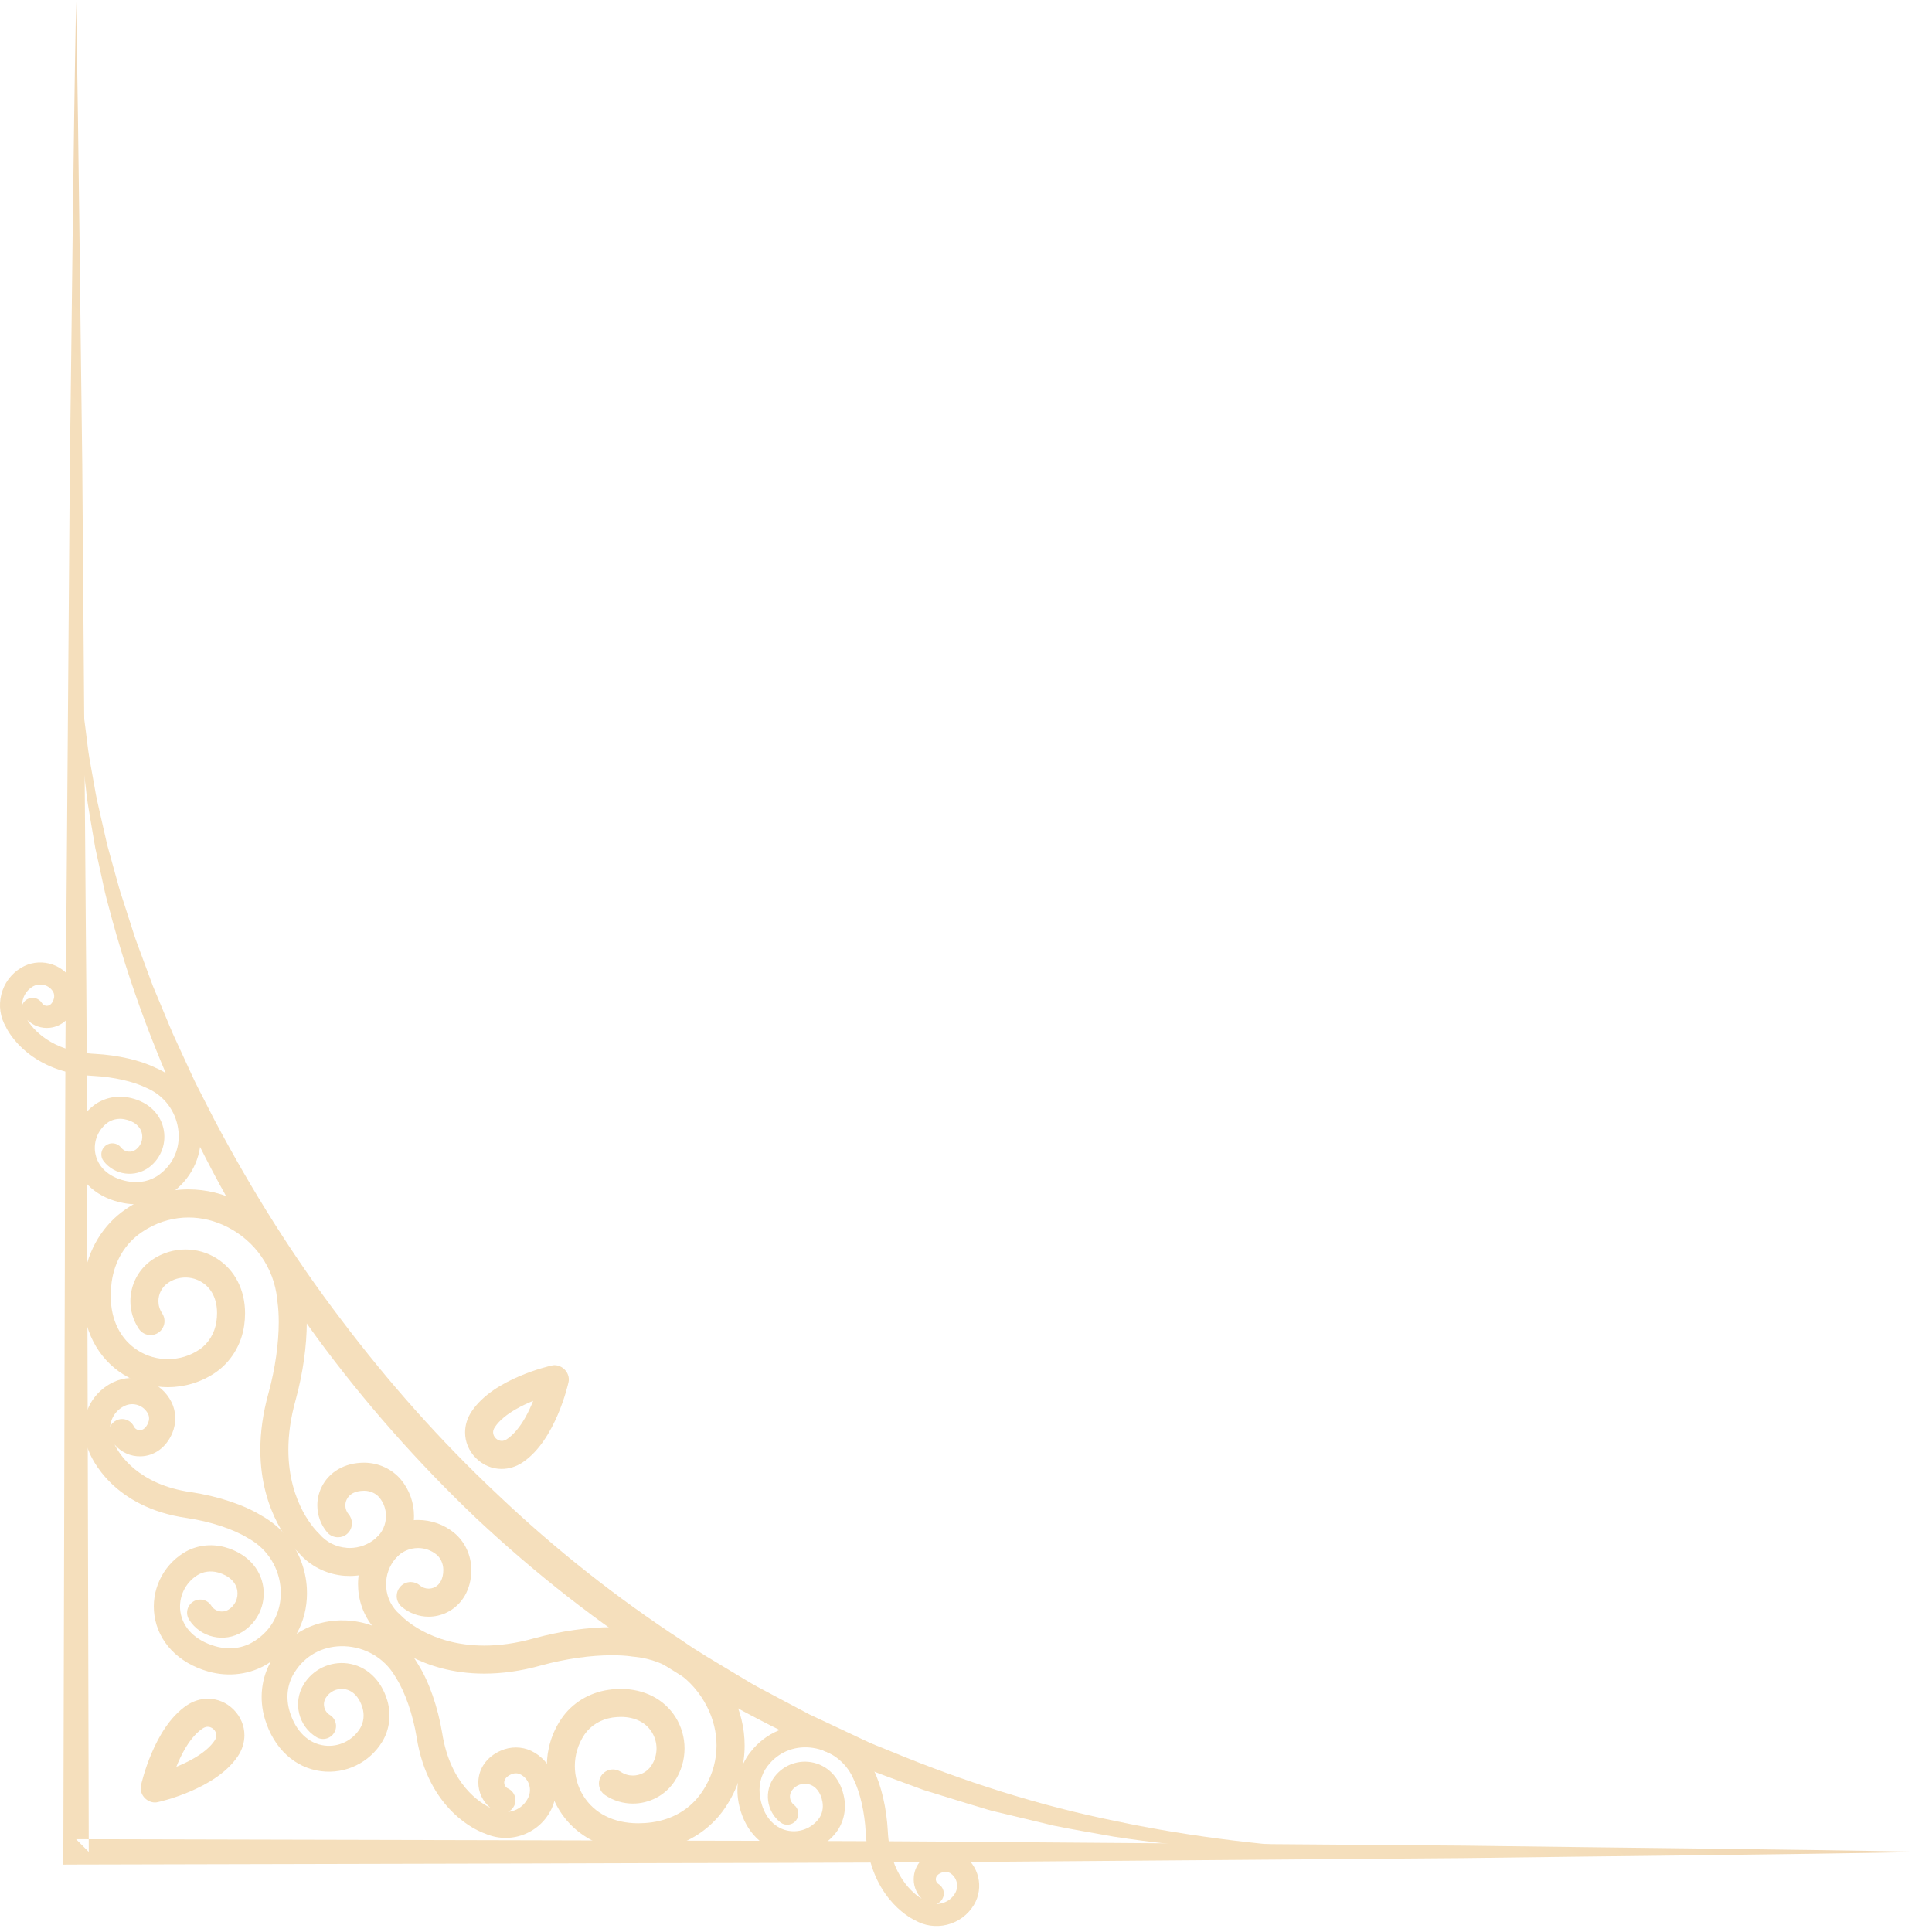
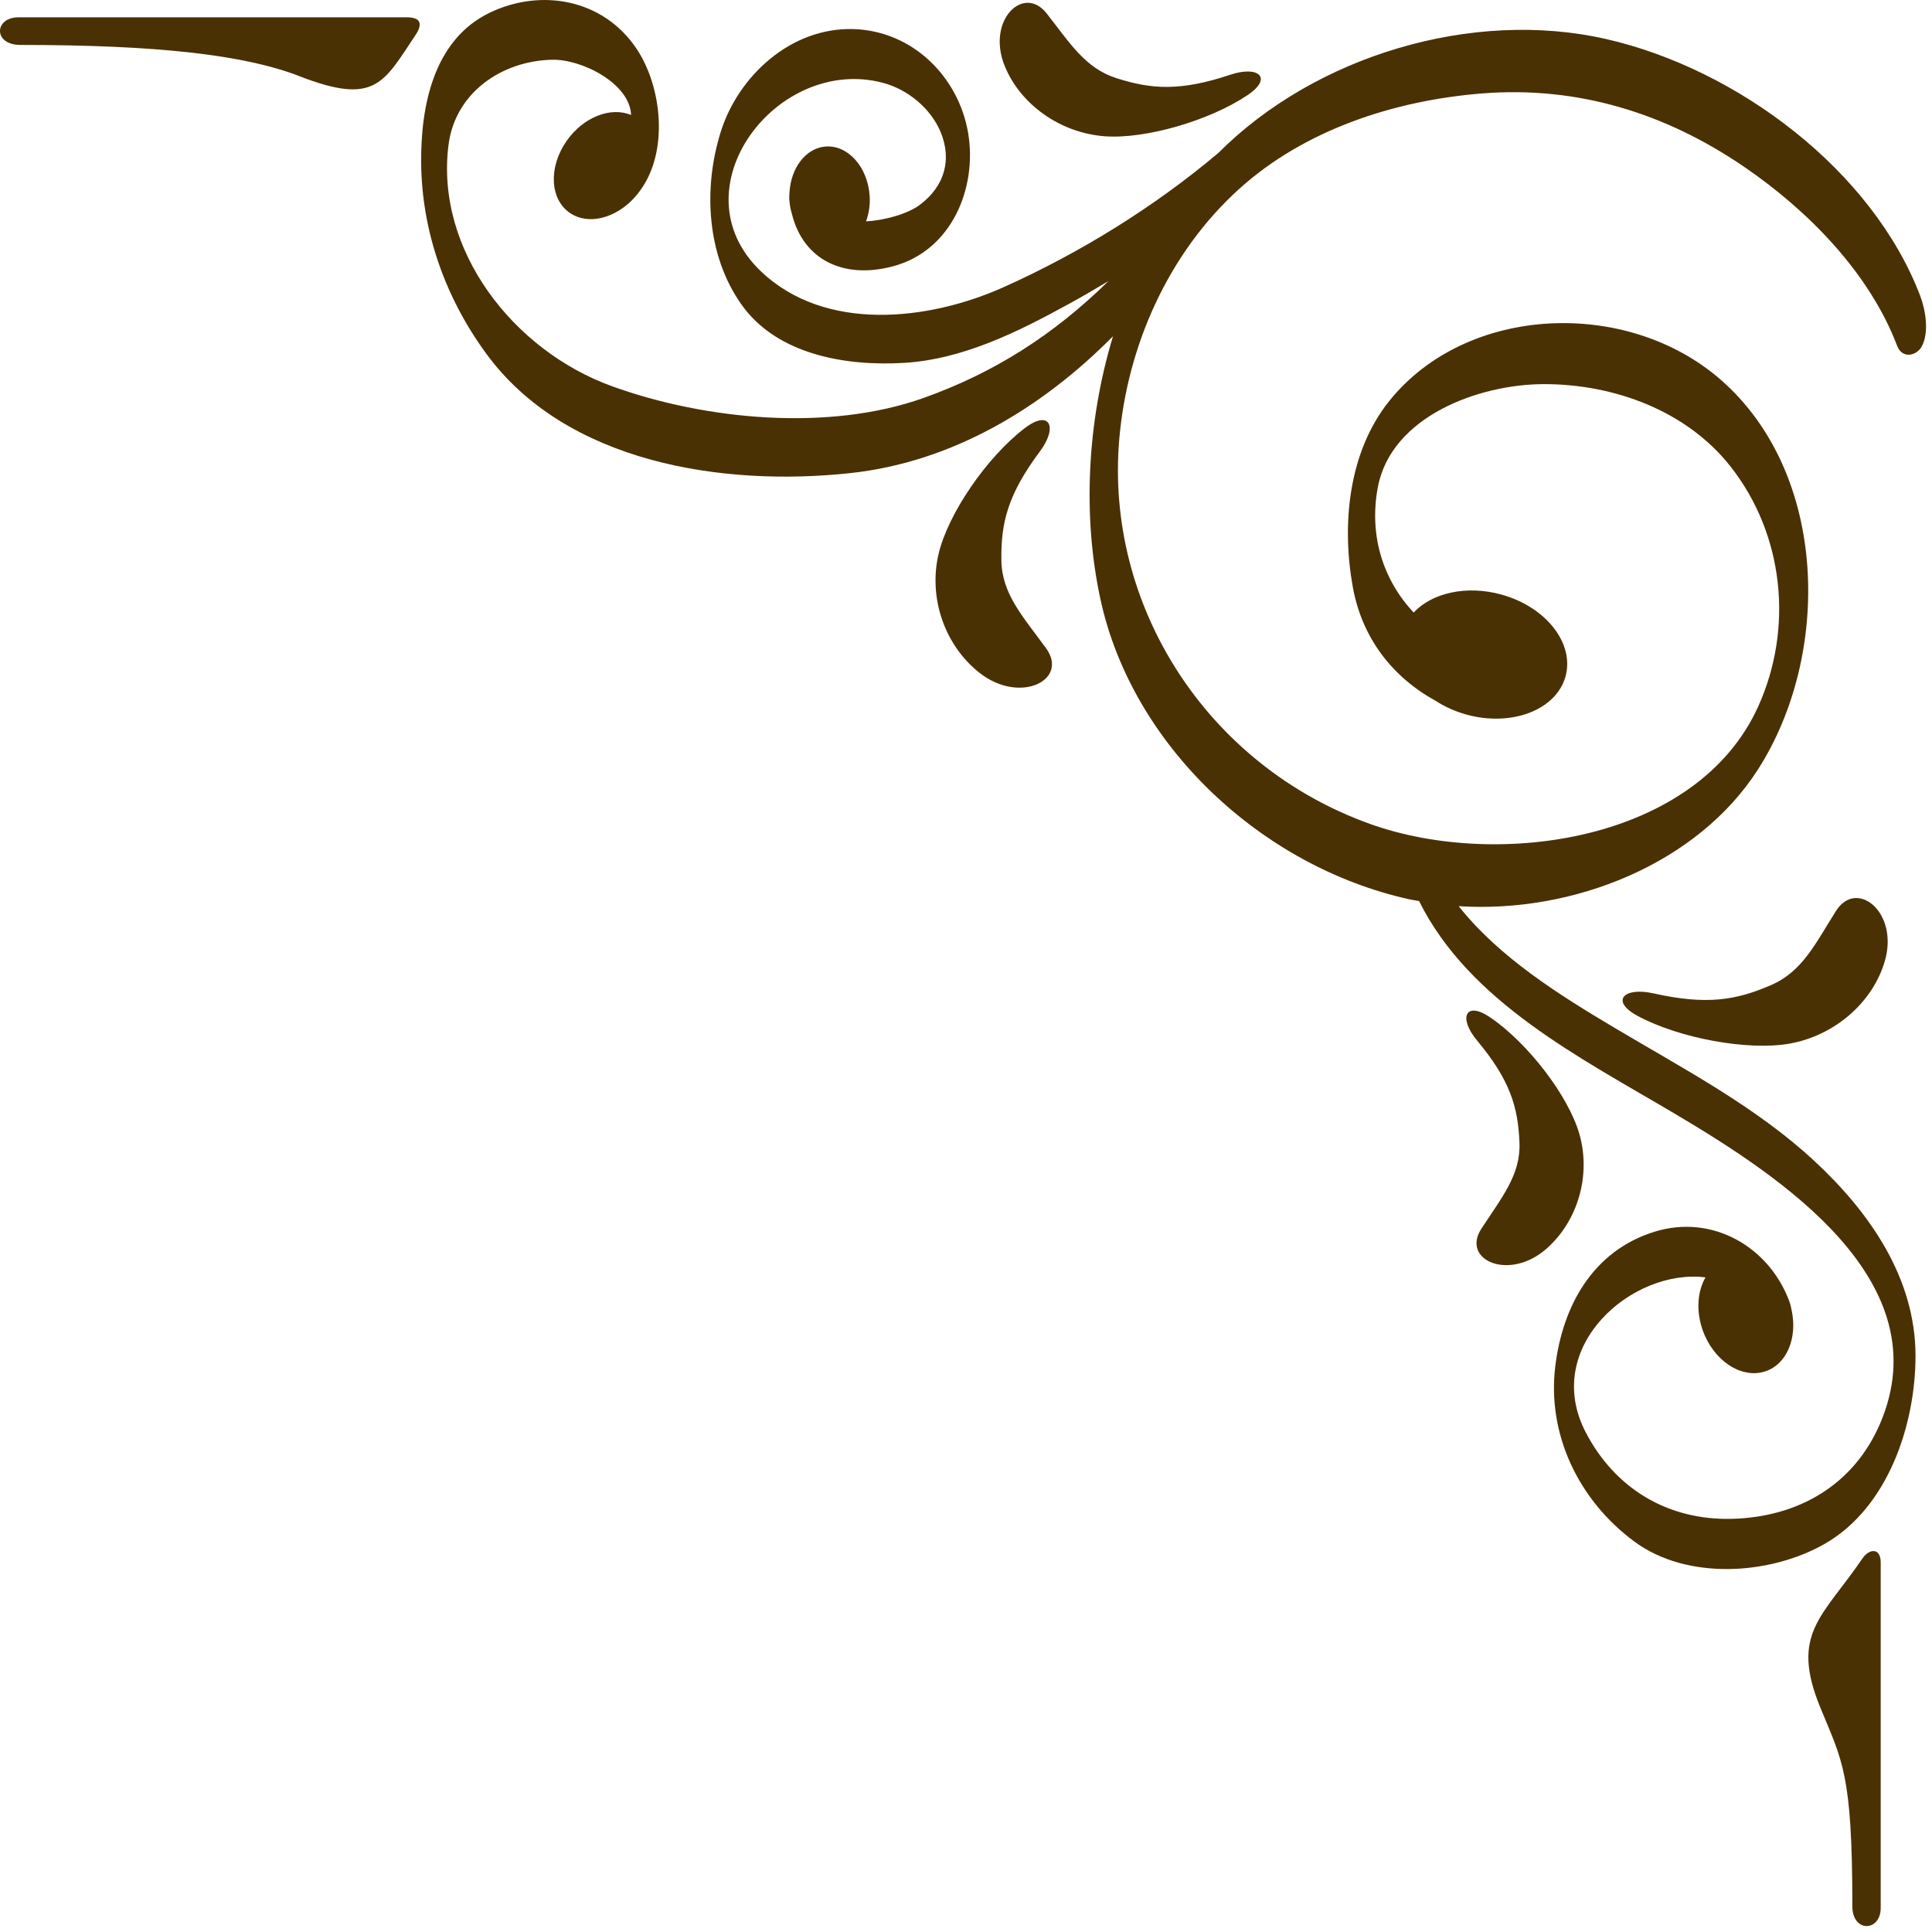
<svg xmlns="http://www.w3.org/2000/svg" width="100%" height="100%" viewBox="0 0 260 260" version="1.1" xml:space="preserve" style="fill-rule:evenodd;clip-rule:evenodd;stroke-linejoin:round;stroke-miterlimit:2;">
-   <path d="M103.897,248.716l0.002,0l-0.002,0Z" style="fill:#061927;fill-rule:nonzero;" />
-   <path d="M26.992,185.793l0.002,0l-0.002,0Z" style="fill:#061927;fill-rule:nonzero;" />
-   <path d="M26.897,248.973l0.005,0l-0.005,0Z" style="fill:#061927;fill-rule:nonzero;" />
-   <path d="M126.735,256.138c0.748,-0.187 1.38,-0.655 1.78,-1.318c0.57,-0.943 0.275,-2.175 -0.658,-2.752c-0.3,-0.179 -0.662,-0.211 -1.01,-0.101c-0.537,0.172 -0.86,0.468 -0.904,0.842c-0.035,0.296 0.104,0.585 0.353,0.733c0.704,0.429 0.93,1.341 0.505,2.043c-0.189,0.312 -0.473,0.53 -0.791,0.639c0.242,0.008 0.485,-0.023 0.725,-0.086Zm-9.245,-18.128l0.099,0.218c1.015,2.058 1.722,5.115 1.887,8.171c0.285,6.012 3.485,8.468 4.571,9.13c-0.792,-0.795 -1.197,-1.926 -1.058,-3.072c0.189,-1.559 1.298,-2.807 2.968,-3.329c1.162,-0.366 2.451,-0.218 3.46,0.405c2.317,1.427 3.055,4.483 1.647,6.822c-0.809,1.341 -2.091,2.292 -3.608,2.667c-1.496,0.374 -3.051,0.148 -4.366,-0.624c-0.819,-0.374 -6.184,-3.361 -6.586,-11.852c-0.143,-2.628 -0.749,-5.31 -1.602,-7.041l-0.117,-0.257c-0.992,-2.16 -3.003,-3.665 -5.378,-4.023c-2.222,-0.335 -4.327,0.413 -5.78,2.043c-0.116,0.133 -0.227,0.265 -0.334,0.405c-0.931,1.209 -1.277,2.752 -0.975,4.351c0.435,2.3 1.729,3.867 3.539,4.304c1.605,0.382 3.293,-0.218 4.303,-1.536c0.481,-0.624 0.672,-1.466 0.522,-2.3c-0.228,-1.279 -0.91,-2.144 -1.863,-2.378c-0.825,-0.203 -1.693,0.109 -2.214,0.788c-0.479,0.624 -0.366,1.52 0.253,1.996c0.651,0.499 0.773,1.435 0.271,2.09c-0.502,0.647 -1.442,0.772 -2.086,0.273c-1.917,-1.481 -2.275,-4.249 -0.799,-6.168c1.237,-1.614 3.308,-2.347 5.279,-1.871c2.121,0.515 3.649,2.292 4.088,4.748c0.296,1.653 -0.102,3.345 -1.092,4.639c-1.724,2.246 -4.61,3.267 -7.353,2.612c-2.962,-0.71 -5.122,-3.189 -5.771,-6.643c-0.455,-2.417 0.108,-4.865 1.543,-6.721c0.151,-0.195 0.31,-0.39 0.469,-0.569c2.13,-2.394 5.205,-3.485 8.44,-3.002c1.073,0.156 2.095,0.483 3.033,0.951c2.012,1.006 3.646,2.674 4.61,4.772Z" style="fill:url(#_Linear1);" />
-   <path d="M2.977,135.291c0.109,-0.32 0.326,-0.608 0.637,-0.795c0.704,-0.421 1.619,-0.195 2.044,0.507c0.15,0.25 0.438,0.39 0.732,0.351c0.376,-0.047 0.675,-0.366 0.843,-0.904c0.109,-0.343 0.081,-0.71 -0.097,-1.006c-0.574,-0.936 -1.81,-1.232 -2.755,-0.663c-0.663,0.405 -1.131,1.037 -1.317,1.786c-0.061,0.234 -0.09,0.483 -0.087,0.725Zm22.984,13.13c0.469,0.936 0.796,1.957 0.957,3.033c0.483,3.228 -0.612,6.308 -3.006,8.436c-0.179,0.164 -0.37,0.32 -0.565,0.468c-1.86,1.435 -4.309,2.004 -6.723,1.544c-3.452,-0.647 -5.934,-2.807 -6.645,-5.77c-0.654,-2.745 0.371,-5.63 2.615,-7.353c1.289,-0.99 2.981,-1.388 4.64,-1.092c2.455,0.437 4.228,1.965 4.743,4.086c0.479,1.973 -0.253,4.039 -1.866,5.279c-1.924,1.474 -4.692,1.115 -6.168,-0.795c-0.501,-0.647 -0.38,-1.583 0.271,-2.09c0.652,-0.499 1.586,-0.382 2.087,0.273c0.477,0.616 1.374,0.733 2,0.25c0.678,-0.522 0.986,-1.388 0.785,-2.214c-0.232,-0.951 -1.098,-1.63 -2.376,-1.864c-0.837,-0.148 -1.676,0.047 -2.304,0.522c-1.315,1.014 -1.916,2.706 -1.533,4.304c0.437,1.817 2.001,3.103 4.301,3.54c1.603,0.304 3.148,-0.039 4.353,-0.975c0.14,-0.109 0.273,-0.218 0.402,-0.335c1.633,-1.45 2.377,-3.555 2.045,-5.778c-0.356,-2.378 -1.86,-4.382 -4.024,-5.38l-0.255,-0.117c-1.732,-0.85 -4.417,-1.458 -7.045,-1.598c-8.492,-0.405 -11.475,-5.77 -11.85,-6.589c-0.77,-1.31 -1,-2.869 -0.625,-4.366c0.378,-1.513 1.326,-2.799 2.668,-3.602c2.338,-1.411 5.399,-0.671 6.824,1.645c0.621,1.006 0.77,2.3 0.404,3.454c-0.523,1.676 -1.767,2.784 -3.326,2.971c-1.149,0.14 -2.28,-0.265 -3.078,-1.06c0.665,1.092 3.122,4.288 9.134,4.577c3.058,0.164 6.11,0.865 8.171,1.887l0.218,0.094c2.101,0.967 3.763,2.604 4.769,4.616Z" style="fill:url(#_Linear2);" />
-   <path d="M69.199,243.647c0.846,-0.312 1.521,-0.936 1.901,-1.762c0.542,-1.17 0.041,-2.573 -1.117,-3.119c-0.372,-0.172 -0.796,-0.156 -1.188,0.016c-0.603,0.265 -0.94,0.655 -0.943,1.099c-0.003,0.343 0.195,0.663 0.504,0.803c0.873,0.405 1.253,1.442 0.849,2.316c-0.179,0.382 -0.481,0.671 -0.839,0.842c0.282,-0.031 0.561,-0.094 0.833,-0.195Zm-13.073,-19.906l0.143,0.242c1.446,2.269 2.656,5.731 3.241,9.263c1.101,6.955 5.138,9.403 6.485,10.043c-1.022,-0.826 -1.638,-2.09 -1.623,-3.446c0.019,-1.84 1.151,-3.431 3.025,-4.249c1.304,-0.577 2.822,-0.569 4.076,0.023c2.876,1.364 4.127,4.826 2.789,7.727c-0.77,1.669 -2.139,2.932 -3.854,3.571c-1.693,0.624 -3.531,0.554 -5.157,-0.172c-1.002,-0.327 -7.623,-3.111 -9.178,-12.935c-0.502,-3.041 -1.552,-6.09 -2.766,-7.992l-0.168,-0.281c-1.431,-2.394 -3.962,-3.883 -6.771,-3.992c-2.626,-0.101 -4.98,1.029 -6.46,3.119c-0.119,0.164 -0.231,0.335 -0.338,0.507c-0.928,1.528 -1.133,3.368 -0.577,5.193c0.801,2.62 2.506,4.273 4.667,4.546c1.916,0.242 3.803,-0.671 4.808,-2.331c0.48,-0.795 0.594,-1.793 0.313,-2.745c-0.429,-1.458 -1.333,-2.378 -2.47,-2.526c-0.986,-0.133 -1.956,0.343 -2.474,1.193c-0.477,0.795 -0.231,1.817 0.55,2.292c0.822,0.507 1.081,1.575 0.582,2.394c-0.501,0.826 -1.579,1.084 -2.393,0.585c-2.417,-1.474 -3.189,-4.647 -1.718,-7.072c1.232,-2.035 3.548,-3.15 5.901,-2.846c2.532,0.327 4.537,2.199 5.361,4.99c0.557,1.895 0.311,3.914 -0.677,5.544c-1.717,2.83 -4.943,4.39 -8.217,3.977c-3.536,-0.444 -6.366,-3.056 -7.564,-6.986c-0.838,-2.752 -0.497,-5.668 0.934,-8.015c0.151,-0.25 0.311,-0.491 0.473,-0.717c2.171,-3.056 5.608,-4.725 9.432,-4.577c1.269,0.047 2.5,0.296 3.651,0.725c2.469,0.912 4.582,2.635 5.972,4.951Z" style="fill:url(#_Linear3);" />
-   <path d="M14.816,192.007c0.165,-0.359 0.452,-0.671 0.841,-0.858c0.877,-0.429 1.932,-0.062 2.356,0.819c0.15,0.312 0.474,0.507 0.826,0.499c0.448,-0.016 0.837,-0.359 1.095,-0.975c0.167,-0.398 0.174,-0.826 -0.004,-1.201c-0.575,-1.17 -2.002,-1.653 -3.18,-1.084c-0.826,0.398 -1.448,1.092 -1.751,1.957c-0.098,0.273 -0.158,0.561 -0.182,0.842Zm25.684,18.035c0.451,1.162 0.724,2.409 0.795,3.688c0.214,3.875 -1.419,7.384 -4.48,9.637c-0.229,0.164 -0.471,0.327 -0.719,0.491c-2.353,1.489 -5.307,1.879 -8.106,1.076c-4.003,-1.146 -6.696,-3.969 -7.207,-7.548c-0.47,-3.306 1.059,-6.604 3.899,-8.39c1.631,-1.029 3.672,-1.31 5.598,-0.78c2.849,0.788 4.774,2.791 5.148,5.349c0.348,2.378 -0.745,4.748 -2.785,6.027c-2.434,1.528 -5.661,0.803 -7.192,-1.622c-0.522,-0.819 -0.274,-1.91 0.55,-2.433c0.824,-0.522 1.913,-0.273 2.433,0.546c0.495,0.788 1.541,1.021 2.333,0.522c0.858,-0.538 1.318,-1.528 1.17,-2.526c-0.168,-1.154 -1.115,-2.051 -2.598,-2.464c-0.972,-0.265 -1.984,-0.133 -2.778,0.366c-1.663,1.045 -2.559,2.971 -2.285,4.912c0.317,2.183 2.02,3.883 4.688,4.647c1.858,0.538 3.721,0.296 5.247,-0.671c0.175,-0.109 0.345,-0.226 0.511,-0.351c2.089,-1.528 3.199,-3.938 3.053,-6.596c-0.158,-2.838 -1.712,-5.38 -4.157,-6.791l-0.288,-0.164c-1.951,-1.201 -5.053,-2.214 -8.14,-2.674c-9.979,-1.411 -12.909,-8.07 -13.261,-9.076c-0.764,-1.637 -0.864,-3.501 -0.257,-5.224c0.614,-1.754 1.874,-3.158 3.548,-3.969c2.915,-1.403 6.447,-0.195 7.874,2.698c0.622,1.263 0.656,2.799 0.095,4.132c-0.802,1.91 -2.392,3.088 -4.254,3.134c-1.372,0.039 -2.663,-0.569 -3.516,-1.591c0.665,1.357 3.212,5.403 10.277,6.409c3.592,0.53 7.116,1.7 9.438,3.127l0.247,0.14c2.372,1.372 4.155,3.485 5.121,5.965Z" style="fill:url(#_Linear4);" />
-   <path d="M149.765,247.148c-2.647,-0.483 -5.307,-0.92 -7.947,-1.458l-7.866,-1.887c-0.66,-0.148 -1.304,-0.351 -1.949,-0.546l-1.936,-0.585l-3.87,-1.193l-1.935,-0.6l-1.899,-0.702l-3.801,-1.403c-10.11,-3.828 -19.787,-8.787 -28.944,-14.557c-9.132,-5.809 -17.681,-12.53 -25.571,-19.937c-7.839,-7.47 -15.034,-15.602 -21.433,-24.319c-6.357,-8.741 -12.034,-17.988 -16.726,-27.719c-4.735,-9.7 -8.549,-19.844 -11.274,-30.268c-0.167,-0.655 -0.363,-1.302 -0.504,-1.957l-0.431,-1.98l-0.861,-3.938l-0.679,-3.984c-0.229,-1.326 -0.456,-2.651 -0.578,-3.992c-0.725,-5.325 -0.893,-10.713 -0.769,-16.062l0.286,4c0.058,0.671 0.073,1.333 0.165,1.996l0.26,1.988c0.182,1.318 0.3,2.643 0.522,3.961l0.705,3.938c0.207,1.31 0.526,2.604 0.818,3.906l0.887,3.883l1.064,3.844l0.532,1.918c0.175,0.647 0.404,1.271 0.603,1.902l1.219,3.797c0.377,1.271 0.891,2.495 1.334,3.75l1.379,3.727l1.536,3.68c0.526,1.216 0.99,2.456 1.566,3.649l1.664,3.618l0.832,1.801c0.281,0.6 0.598,1.185 0.896,1.778l1.81,3.54c4.954,9.364 10.589,18.378 17.001,26.799c6.372,8.452 13.415,16.389 21.128,23.625c7.659,7.282 15.981,13.863 24.828,19.641c2.16,1.528 4.461,2.83 6.72,4.203c1.14,0.663 2.251,1.388 3.414,2.012l3.502,1.864l3.502,1.856l3.593,1.684l3.59,1.692l0.898,0.421l0.918,0.382l1.839,0.741c9.773,4.054 19.925,7.314 30.348,9.419c10.406,2.199 21.022,3.415 31.718,3.977c-10.701,0.39 -21.462,-0.257 -32.104,-1.902Z" style="fill:url(#_Linear5);" />
-   <path d="M81.433,241.573l0.002,0.008l-0.002,-0.008Z" style="fill:url(#_Linear6);" />
-   <clipPath id="_clip7">
-     <path d="M98.218,242.267l0.001,0l-0.001,0Z" />
-   </clipPath>
-   <g clip-path="url(#_clip7)">
-     <path d="M98.218,242.267l0.001,0c0,0 -0.001,0 -0.001,0Z" style="fill:url(#_Linear8);fill-rule:nonzero;" />
-   </g>
-   <path d="M98.218,242.267c-0.195,0.343 -0.405,0.678 -0.625,1.006c-2.089,3.111 -5.509,5.185 -9.375,5.707c-0.771,0.101 -1.53,0.156 -2.272,0.156c-4.531,0.008 -8.459,-1.957 -10.656,-5.497c-1.135,-1.825 -1.7,-3.899 -1.7,-5.965c0,-2.222 0.65,-4.444 1.945,-6.355c1.425,-2.113 3.736,-3.532 6.336,-3.906c0.566,-0.086 1.124,-0.125 1.669,-0.125c3.105,-0.008 5.833,1.349 7.374,3.805c0.807,1.287 1.209,2.752 1.209,4.21c0,1.552 -0.456,3.111 -1.364,4.452c-1.301,1.926 -3.43,2.963 -5.589,2.963c-1.287,0 -2.592,-0.366 -3.736,-1.138c-0.541,-0.366 -0.833,-0.967 -0.833,-1.567c0,-0.366 0.104,-0.733 0.32,-1.053c0.363,-0.538 0.961,-0.834 1.564,-0.834c0.362,0 0.731,0.109 1.053,0.32c0.503,0.343 1.068,0.499 1.634,0.499c0.953,0 1.888,-0.452 2.462,-1.302c0.477,-0.71 0.717,-1.52 0.717,-2.339c0,-0.764 -0.211,-1.528 -0.632,-2.199c-0.416,-0.663 -0.978,-1.17 -1.674,-1.513c-0.696,-0.343 -1.531,-0.538 -2.483,-0.538c-0.366,0 -0.749,0.031 -1.147,0.086c-1.57,0.234 -2.936,1.076 -3.756,2.285c-0.865,1.287 -1.3,2.768 -1.3,4.249c0,1.38 0.377,2.76 1.132,3.977c0.749,1.209 1.767,2.129 3.014,2.752c1.248,0.632 2.728,0.967 4.389,0.967c0.583,0 1.188,-0.039 1.812,-0.125c2.872,-0.398 5.249,-1.84 6.755,-4.078l0.001,0c0.171,-0.25 0.33,-0.507 0.48,-0.772l0.001,0c0.991,-1.723 1.485,-3.602 1.485,-5.497c-0.001,-1.762 -0.426,-3.548 -1.29,-5.24c-1.901,-3.743 -5.496,-6.238 -9.623,-6.682l-0.5,-0.055l-0.005,0l-0.012,-0.008c-0.788,-0.109 -1.677,-0.156 -2.635,-0.156c-2.837,-0.008 -6.265,0.476 -9.469,1.349l0.005,0c-2.851,0.803 -5.431,1.123 -7.732,1.123c-4.289,0 -7.607,-1.123 -9.922,-2.331c-2.298,-1.201 -3.61,-2.472 -3.949,-2.823c-0.157,-0.14 -0.308,-0.281 -0.451,-0.421l0.465,-0.468l-0.466,0.468c-1.534,-1.536 -2.464,-3.555 -2.633,-5.739c-0.018,-0.242 -0.027,-0.483 -0.027,-0.717c-0.001,-2.175 0.77,-4.273 2.199,-5.949c1.522,-1.778 3.697,-2.698 5.877,-2.698c1.74,0 3.493,0.585 4.922,1.786l0.001,0c1.386,1.17 2.207,2.947 2.244,4.803l0.002,0.148c0,1.271 -0.302,2.456 -0.875,3.446c-0.572,0.99 -1.421,1.793 -2.477,2.292c-0.763,0.359 -1.582,0.538 -2.394,0.538c-1.307,0 -2.602,-0.46 -3.633,-1.341l-0.005,0c-0.431,-0.374 -0.662,-0.904 -0.66,-1.435c-0.001,-0.437 0.154,-0.873 0.454,-1.224c0.371,-0.437 0.904,-0.663 1.435,-0.663c0.431,0 0.87,0.148 1.223,0.452l0.002,0c0.333,0.288 0.754,0.437 1.183,0.437c0.267,0 0.535,-0.055 0.786,-0.179c0.369,-0.172 0.651,-0.444 0.86,-0.834c0.207,-0.382 0.331,-0.889 0.331,-1.489l-0.001,-0.086l0,0.008c-0.013,-0.788 -0.366,-1.536 -0.897,-1.988c-0.725,-0.6 -1.61,-0.897 -2.5,-0.897c-1.119,0 -2.23,0.468 -3.008,1.38c-0.845,0.99 -1.295,2.207 -1.296,3.493c0,0.14 0.006,0.281 0.017,0.429c0.111,1.435 0.77,2.721 1.86,3.657l0.014,0.008l0.122,0.117l0.012,0.016l0.005,0c0.153,0.156 3.822,4.031 11.181,4.031c1.969,0 4.207,-0.273 6.72,-0.982l0.005,0c3.564,-0.975 7.259,-1.497 10.445,-1.497c1.111,0 2.16,0.062 3.124,0.195l0.465,0.055c5.397,0.585 10.104,3.852 12.577,8.725c1.135,2.23 1.705,4.6 1.705,6.955c0,2.542 -0.667,5.06 -1.991,7.36Z" style="fill:url(#_Linear9);" />
-   <path d="M21.313,179.353l0.001,-0.008l-0.001,0.008Z" style="fill:url(#_Linear10);" />
-   <clipPath id="_clip11">
-     <path d="M18.695,178.838l0.001,0l-0.001,0Z" />
-   </clipPath>
-   <g clip-path="url(#_clip11)">
-     <path d="M18.695,178.838l0.001,0c0,0 -0.001,0 -0.001,0Z" style="fill:url(#_Linear12);fill-rule:nonzero;" />
-   </g>
-   <path d="M53.018,209.886c-1.674,1.435 -3.767,2.199 -5.944,2.199c-0.239,0 -0.477,-0.008 -0.717,-0.023c-2.186,-0.172 -4.205,-1.099 -5.738,-2.635l0.465,-0.468l-0.466,0.468c-0.144,-0.14 -0.285,-0.296 -0.421,-0.452c-0.362,-0.351 -1.634,-1.661 -2.831,-3.953c-1.208,-2.308 -2.331,-5.629 -2.331,-9.91c0,-2.3 0.324,-4.881 1.125,-7.735l-0.002,0.008c0.878,-3.205 1.355,-6.628 1.354,-9.473c0,-0.975 -0.055,-1.871 -0.165,-2.674l-0.002,-0.008l-0.051,-0.476c-0.453,-4.125 -2.944,-7.719 -6.681,-9.622c-1.699,-0.865 -3.482,-1.287 -5.244,-1.287c-1.898,0 -3.772,0.491 -5.497,1.481c-0.263,0.148 -0.519,0.312 -0.773,0.483l-0.002,0c-2.235,1.505 -3.681,3.883 -4.074,6.752c-0.085,0.624 -0.126,1.224 -0.126,1.809c0.001,1.661 0.337,3.142 0.967,4.39c0.63,1.248 1.55,2.269 2.753,3.017c1.215,0.756 2.594,1.131 3.976,1.131c1.484,0 2.967,-0.429 4.247,-1.294c1.213,-0.819 2.055,-2.191 2.284,-3.758c0.058,-0.398 0.086,-0.78 0.086,-1.146c0,-0.951 -0.189,-1.786 -0.535,-2.487c-0.347,-0.694 -0.848,-1.255 -1.51,-1.669c-0.673,-0.421 -1.436,-0.632 -2.202,-0.632c-0.816,0 -1.633,0.234 -2.339,0.717c-0.848,0.569 -1.305,1.505 -1.306,2.456c0,0.569 0.161,1.131 0.5,1.637l0.001,0c0.215,0.32 0.321,0.694 0.32,1.053c0.002,0.6 -0.292,1.201 -0.83,1.567c-0.322,0.211 -0.692,0.32 -1.053,0.32c-0.605,0 -1.203,-0.296 -1.566,-0.834c-0.773,-1.146 -1.143,-2.448 -1.143,-3.735c-0.001,-2.16 1.04,-4.288 2.964,-5.591c1.342,-0.904 2.897,-1.364 4.452,-1.364c1.459,0 2.92,0.398 4.207,1.209c2.457,1.544 3.814,4.273 3.808,7.376c0,0.546 -0.04,1.099 -0.122,1.669c-0.379,2.596 -1.795,4.912 -3.905,6.339c-1.917,1.294 -4.137,1.941 -6.358,1.941c-2.07,0 -4.142,-0.561 -5.968,-1.7c-3.538,-2.199 -5.502,-6.129 -5.495,-10.659c0,-0.741 0.051,-1.497 0.156,-2.269c0.526,-3.867 2.599,-7.29 5.705,-9.372c0.328,-0.226 0.664,-0.437 1.003,-0.632l-0.001,0.008c2.301,-1.326 4.825,-1.996 7.371,-1.996c2.353,0 4.724,0.569 6.957,1.708c4.87,2.472 8.132,7.181 8.722,12.577l0.046,0.429l-0.001,0c0.133,0.982 0.198,2.035 0.198,3.158c-0.001,3.197 -0.52,6.893 -1.495,10.456l-0.001,0c-0.705,2.511 -0.982,4.741 -0.982,6.706c0.001,3.688 0.972,6.44 1.961,8.304c0.494,0.928 0.993,1.63 1.378,2.113c0.192,0.242 0.355,0.421 0.474,0.554c0.121,0.125 0.191,0.195 0.219,0.226l0.116,0.117l0.03,0.031c0.927,1.092 2.219,1.747 3.655,1.856l0.002,0.008c0.139,0.008 0.28,0.016 0.421,0.016c1.283,-0.008 2.507,-0.452 3.499,-1.302c0.911,-0.772 1.381,-1.887 1.382,-3.002c-0.001,-0.889 -0.296,-1.778 -0.904,-2.503c-0.441,-0.53 -1.197,-0.889 -1.981,-0.897l0.006,0l-0.088,0c-0.604,0 -1.107,0.125 -1.492,0.327c-0.385,0.211 -0.657,0.491 -0.833,0.865c-0.119,0.25 -0.177,0.515 -0.177,0.78c0,0.429 0.149,0.85 0.434,1.185l0.001,0c0.301,0.359 0.451,0.795 0.451,1.224c0.001,0.53 -0.226,1.068 -0.662,1.435c-0.352,0.304 -0.791,0.452 -1.216,0.444c-0.533,0 -1.064,-0.218 -1.438,-0.647l-0.005,-0.008c-0.88,-1.029 -1.336,-2.324 -1.335,-3.633c-0.001,-0.811 0.176,-1.63 0.537,-2.394c0.497,-1.053 1.296,-1.902 2.288,-2.479c0.992,-0.569 2.173,-0.873 3.447,-0.873l0.148,0c1.859,0.039 3.635,0.865 4.804,2.246l0.001,0c1.198,1.427 1.784,3.181 1.783,4.928c0.001,2.175 -0.918,4.351 -2.7,5.871Z" style="fill:url(#_Linear13);" />
-   <path d="M67.516,193.91c-0.305,0 -0.593,-0.148 -0.802,-0.351c-0.207,-0.211 -0.356,-0.499 -0.354,-0.803c0.002,-0.203 0.057,-0.437 0.249,-0.717c0.595,-0.897 1.648,-1.731 2.841,-2.409c0.744,-0.429 1.535,-0.795 2.301,-1.107c-0.291,0.725 -0.635,1.481 -1.045,2.214c-0.676,1.201 -1.52,2.292 -2.469,2.924l-0.005,0.008c-0.285,0.187 -0.514,0.242 -0.717,0.242Zm9.034,-8.273c-0.002,-0.53 -0.235,-0.998 -0.575,-1.341c-0.341,-0.335 -0.809,-0.569 -1.341,-0.577c-0.122,0 -0.247,0.016 -0.371,0.047c-0.183,0.039 -2.106,0.468 -4.37,1.442c-2.26,0.967 -4.879,2.448 -6.415,4.725c-0.59,0.873 -0.89,1.864 -0.89,2.838c-0.001,1.255 0.503,2.495 1.46,3.454l0.001,0c0.955,0.959 2.193,1.458 3.454,1.458c0.975,0 1.959,-0.296 2.838,-0.889c2.271,-1.536 3.754,-4.156 4.726,-6.417c0.967,-2.261 1.402,-4.187 1.442,-4.366c0.028,-0.125 0.041,-0.25 0.041,-0.374Z" style="fill:url(#_Linear14);" />
-   <path d="M27.965,232.381c0.304,0 0.593,0.148 0.801,0.351c0.208,0.211 0.355,0.499 0.353,0.803c-0.002,0.203 -0.057,0.437 -0.247,0.717c-0.596,0.897 -1.648,1.731 -2.84,2.409c-0.744,0.429 -1.536,0.795 -2.301,1.107c0.29,-0.725 0.634,-1.481 1.044,-2.214c0.676,-1.201 1.52,-2.292 2.469,-2.924l0.005,-0.008c0.284,-0.187 0.514,-0.242 0.717,-0.242Zm3.468,-2.316l-0.466,0.468l0.465,-0.468c-0.955,-0.959 -2.194,-1.458 -3.455,-1.458c-0.975,0 -1.96,0.296 -2.838,0.889c-2.271,1.536 -3.754,4.156 -4.726,6.417c-0.967,2.261 -1.402,4.187 -1.442,4.366l0.001,0c-0.029,0.125 -0.042,0.25 -0.041,0.374c0.002,0.53 0.235,0.998 0.575,1.341c0.34,0.335 0.808,0.569 1.34,0.577c0.123,0 0.25,-0.016 0.377,-0.047c0.203,-0.039 2.115,-0.476 4.365,-1.435c2.26,-0.975 4.879,-2.456 6.415,-4.733c0.59,-0.873 0.89,-1.864 0.89,-2.838c0.002,-1.255 -0.503,-2.495 -1.46,-3.454Z" style="fill:url(#_Linear15);" />
-   <clipPath id="_clip16">
-     <path d="M21.218,242.525l0.005,0l-0.005,0Z" />
-   </clipPath>
-   <g clip-path="url(#_clip16)">
-     <path d="M21.218,242.525l0.005,0c0,0 -0.005,0 -0.005,0Z" style="fill:url(#_Linear17);fill-rule:nonzero;" />
-   </g>
-   <path d="M10.235,0.253c-0.386,20.748 -0.552,41.496 -0.834,62.244l-0.476,62.244c-0.206,20.74 -0.168,41.488 -0.245,62.236l-0.154,62.244l-0.005,1.715l1.715,-0.008l62.242,-0.148c20.747,-0.086 41.494,-0.039 62.241,-0.242l62.241,-0.483c20.747,-0.281 41.495,-0.444 62.241,-0.834c-20.747,-0.39 -41.494,-0.554 -62.241,-0.842l-62.241,-0.476c-20.747,-0.211 -41.495,-0.164 -62.241,-0.242l-62.242,-0.148l1.71,1.708l-0.154,-62.244c-0.077,-20.748 -0.039,-41.496 -0.244,-62.236l-0.477,-62.244c-0.282,-20.748 -0.448,-41.496 -0.834,-62.244Z" style="fill:url(#_Linear18);" />
-   <defs>
-     <linearGradient id="_Linear1" x1="0" y1="0" x2="1" y2="0" gradientUnits="userSpaceOnUse" gradientTransform="matrix(1145.448,-1169.673,1169.673,1145.448,157.3333,203.9602)">
-       <stop offset="0" style="stop-color:#f5dfbc;stop-opacity:1" />
-       <stop offset="0.15" style="stop-color:#d4a883;stop-opacity:1" />
-       <stop offset="0.26" style="stop-color:#a67b5e;stop-opacity:1" />
-       <stop offset="0.36" style="stop-color:#d6aa84;stop-opacity:1" />
-       <stop offset="0.49" style="stop-color:#f5dfbc;stop-opacity:1" />
-       <stop offset="0.61" style="stop-color:#d6aa84;stop-opacity:1" />
-       <stop offset="0.72" style="stop-color:#a67b5e;stop-opacity:1" />
-       <stop offset="0.84" style="stop-color:#d6aa84;stop-opacity:1" />
-       <stop offset="1" style="stop-color:#f5dfbc;stop-opacity:1" />
-     </linearGradient>
-     <linearGradient id="_Linear2" x1="0" y1="0" x2="1" y2="0" gradientUnits="userSpaceOnUse" gradientTransform="matrix(1145.448,-1169.673,1169.673,1145.448,54.34536,103.1126)">
-       <stop offset="0" style="stop-color:#f5dfbc;stop-opacity:1" />
-       <stop offset="0.15" style="stop-color:#d4a883;stop-opacity:1" />
-       <stop offset="0.26" style="stop-color:#a67b5e;stop-opacity:1" />
-       <stop offset="0.36" style="stop-color:#d6aa84;stop-opacity:1" />
-       <stop offset="0.49" style="stop-color:#f5dfbc;stop-opacity:1" />
-       <stop offset="0.61" style="stop-color:#d6aa84;stop-opacity:1" />
-       <stop offset="0.72" style="stop-color:#a67b5e;stop-opacity:1" />
-       <stop offset="0.84" style="stop-color:#d6aa84;stop-opacity:1" />
-       <stop offset="1" style="stop-color:#f5dfbc;stop-opacity:1" />
-     </linearGradient>
-     <linearGradient id="_Linear3" x1="0" y1="0" x2="1" y2="0" gradientUnits="userSpaceOnUse" gradientTransform="matrix(1145.448,-1169.673,1169.673,1145.448,120.0413,167.4465)">
-       <stop offset="0" style="stop-color:#f5dfbc;stop-opacity:1" />
-       <stop offset="0.15" style="stop-color:#d4a883;stop-opacity:1" />
-       <stop offset="0.26" style="stop-color:#a67b5e;stop-opacity:1" />
-       <stop offset="0.36" style="stop-color:#d6aa84;stop-opacity:1" />
-       <stop offset="0.49" style="stop-color:#f5dfbc;stop-opacity:1" />
-       <stop offset="0.61" style="stop-color:#d6aa84;stop-opacity:1" />
-       <stop offset="0.72" style="stop-color:#a67b5e;stop-opacity:1" />
-       <stop offset="0.84" style="stop-color:#d6aa84;stop-opacity:1" />
-       <stop offset="1" style="stop-color:#f5dfbc;stop-opacity:1" />
-     </linearGradient>
-     <linearGradient id="_Linear4" x1="0" y1="0" x2="1" y2="0" gradientUnits="userSpaceOnUse" gradientTransform="matrix(1145.448,-1169.673,1169.673,1145.448,90.57144,138.5816)">
-       <stop offset="0" style="stop-color:#f5dfbc;stop-opacity:1" />
-       <stop offset="0.15" style="stop-color:#d4a883;stop-opacity:1" />
-       <stop offset="0.26" style="stop-color:#a67b5e;stop-opacity:1" />
-       <stop offset="0.36" style="stop-color:#d6aa84;stop-opacity:1" />
-       <stop offset="0.49" style="stop-color:#f5dfbc;stop-opacity:1" />
-       <stop offset="0.61" style="stop-color:#d6aa84;stop-opacity:1" />
-       <stop offset="0.72" style="stop-color:#a67b5e;stop-opacity:1" />
-       <stop offset="0.84" style="stop-color:#d6aa84;stop-opacity:1" />
-       <stop offset="1" style="stop-color:#f5dfbc;stop-opacity:1" />
-     </linearGradient>
-     <linearGradient id="_Linear5" x1="0" y1="0" x2="1" y2="0" gradientUnits="userSpaceOnUse" gradientTransform="matrix(1145.448,-1169.673,1169.673,1145.448,108.9929,156.6241)">
-       <stop offset="0" style="stop-color:#f5dfbc;stop-opacity:1" />
-       <stop offset="0.15" style="stop-color:#d4a883;stop-opacity:1" />
-       <stop offset="0.26" style="stop-color:#a67b5e;stop-opacity:1" />
-       <stop offset="0.36" style="stop-color:#d6aa84;stop-opacity:1" />
-       <stop offset="0.49" style="stop-color:#f5dfbc;stop-opacity:1" />
-       <stop offset="0.61" style="stop-color:#d6aa84;stop-opacity:1" />
-       <stop offset="0.72" style="stop-color:#a67b5e;stop-opacity:1" />
-       <stop offset="0.84" style="stop-color:#d6aa84;stop-opacity:1" />
-       <stop offset="1" style="stop-color:#f5dfbc;stop-opacity:1" />
-     </linearGradient>
-     <linearGradient id="_Linear6" x1="0" y1="0" x2="1" y2="0" gradientUnits="userSpaceOnUse" gradientTransform="matrix(0.00036,-0.000368,0.000368,0.00036,81.43403,241.5812)">
-       <stop offset="0" style="stop-color:#f5dfbc;stop-opacity:1" />
-       <stop offset="0.15" style="stop-color:#d4a883;stop-opacity:1" />
-       <stop offset="0.26" style="stop-color:#a67b5e;stop-opacity:1" />
-       <stop offset="0.36" style="stop-color:#d6aa84;stop-opacity:1" />
-       <stop offset="0.49" style="stop-color:#f5dfbc;stop-opacity:1" />
-       <stop offset="0.61" style="stop-color:#d6aa84;stop-opacity:1" />
-       <stop offset="0.72" style="stop-color:#a67b5e;stop-opacity:1" />
-       <stop offset="0.84" style="stop-color:#d6aa84;stop-opacity:1" />
-       <stop offset="1" style="stop-color:#f5dfbc;stop-opacity:1" />
-     </linearGradient>
-     <linearGradient id="_Linear8" x1="0" y1="0" x2="1" y2="0" gradientUnits="userSpaceOnUse" gradientTransform="matrix(0.001585,-0.001619,0.001619,0.001585,98.21805,242.2674)">
-       <stop offset="0" style="stop-color:#f5dfbc;stop-opacity:1" />
-       <stop offset="0.15" style="stop-color:#d4a883;stop-opacity:1" />
-       <stop offset="0.26" style="stop-color:#a67b5e;stop-opacity:1" />
-       <stop offset="0.36" style="stop-color:#d6aa84;stop-opacity:1" />
-       <stop offset="0.49" style="stop-color:#f5dfbc;stop-opacity:1" />
-       <stop offset="0.61" style="stop-color:#d6aa84;stop-opacity:1" />
-       <stop offset="0.72" style="stop-color:#a67b5e;stop-opacity:1" />
-       <stop offset="0.84" style="stop-color:#d6aa84;stop-opacity:1" />
-       <stop offset="1" style="stop-color:#f5dfbc;stop-opacity:1" />
-     </linearGradient>
-     <linearGradient id="_Linear9" x1="0" y1="0" x2="1" y2="0" gradientUnits="userSpaceOnUse" gradientTransform="matrix(1145.448,-1169.673,1169.673,1145.448,125.5055,172.7953)">
-       <stop offset="0" style="stop-color:#f5dfbc;stop-opacity:1" />
-       <stop offset="0.15" style="stop-color:#d4a883;stop-opacity:1" />
-       <stop offset="0.26" style="stop-color:#a67b5e;stop-opacity:1" />
-       <stop offset="0.36" style="stop-color:#d6aa84;stop-opacity:1" />
-       <stop offset="0.49" style="stop-color:#f5dfbc;stop-opacity:1" />
-       <stop offset="0.61" style="stop-color:#d6aa84;stop-opacity:1" />
-       <stop offset="0.72" style="stop-color:#a67b5e;stop-opacity:1" />
-       <stop offset="0.84" style="stop-color:#d6aa84;stop-opacity:1" />
-       <stop offset="1" style="stop-color:#f5dfbc;stop-opacity:1" />
-     </linearGradient>
-     <linearGradient id="_Linear10" x1="0" y1="0" x2="1" y2="0" gradientUnits="userSpaceOnUse" gradientTransform="matrix(0.001352,-0.001381,0.001381,0.001352,21.31297,179.3526)">
-       <stop offset="0" style="stop-color:#f5dfbc;stop-opacity:1" />
-       <stop offset="0.15" style="stop-color:#d4a883;stop-opacity:1" />
-       <stop offset="0.26" style="stop-color:#a67b5e;stop-opacity:1" />
-       <stop offset="0.36" style="stop-color:#d6aa84;stop-opacity:1" />
-       <stop offset="0.49" style="stop-color:#f5dfbc;stop-opacity:1" />
-       <stop offset="0.61" style="stop-color:#d6aa84;stop-opacity:1" />
-       <stop offset="0.72" style="stop-color:#a67b5e;stop-opacity:1" />
-       <stop offset="0.84" style="stop-color:#d6aa84;stop-opacity:1" />
-       <stop offset="1" style="stop-color:#f5dfbc;stop-opacity:1" />
-     </linearGradient>
-     <linearGradient id="_Linear12" x1="0" y1="0" x2="1" y2="0" gradientUnits="userSpaceOnUse" gradientTransform="matrix(0.000236,-0.000241,0.000241,0.000236,18.69478,178.838)">
-       <stop offset="0" style="stop-color:#f5dfbc;stop-opacity:1" />
-       <stop offset="0.15" style="stop-color:#d4a883;stop-opacity:1" />
-       <stop offset="0.26" style="stop-color:#a67b5e;stop-opacity:1" />
-       <stop offset="0.36" style="stop-color:#d6aa84;stop-opacity:1" />
-       <stop offset="0.49" style="stop-color:#f5dfbc;stop-opacity:1" />
-       <stop offset="0.61" style="stop-color:#d6aa84;stop-opacity:1" />
-       <stop offset="0.72" style="stop-color:#a67b5e;stop-opacity:1" />
-       <stop offset="0.84" style="stop-color:#d6aa84;stop-opacity:1" />
-       <stop offset="1" style="stop-color:#f5dfbc;stop-opacity:1" />
-     </linearGradient>
-     <linearGradient id="_Linear13" x1="0" y1="0" x2="1" y2="0" gradientUnits="userSpaceOnUse" gradientTransform="matrix(1145.448,-1169.673,1169.673,1145.448,85.9696,134.0749)">
-       <stop offset="0" style="stop-color:#f5dfbc;stop-opacity:1" />
-       <stop offset="0.15" style="stop-color:#d4a883;stop-opacity:1" />
-       <stop offset="0.26" style="stop-color:#a67b5e;stop-opacity:1" />
-       <stop offset="0.36" style="stop-color:#d6aa84;stop-opacity:1" />
-       <stop offset="0.49" style="stop-color:#f5dfbc;stop-opacity:1" />
-       <stop offset="0.61" style="stop-color:#d6aa84;stop-opacity:1" />
-       <stop offset="0.72" style="stop-color:#a67b5e;stop-opacity:1" />
-       <stop offset="0.84" style="stop-color:#d6aa84;stop-opacity:1" />
-       <stop offset="1" style="stop-color:#f5dfbc;stop-opacity:1" />
-     </linearGradient>
-     <linearGradient id="_Linear14" x1="0" y1="0" x2="1" y2="0" gradientUnits="userSpaceOnUse" gradientTransform="matrix(1145.448,-1169.673,1169.673,1145.448,105.8888,153.5832)">
-       <stop offset="0" style="stop-color:#f5dfbc;stop-opacity:1" />
-       <stop offset="0.15" style="stop-color:#d4a883;stop-opacity:1" />
-       <stop offset="0.26" style="stop-color:#a67b5e;stop-opacity:1" />
-       <stop offset="0.36" style="stop-color:#d6aa84;stop-opacity:1" />
-       <stop offset="0.49" style="stop-color:#f5dfbc;stop-opacity:1" />
-       <stop offset="0.61" style="stop-color:#d6aa84;stop-opacity:1" />
-       <stop offset="0.72" style="stop-color:#a67b5e;stop-opacity:1" />
-       <stop offset="0.84" style="stop-color:#d6aa84;stop-opacity:1" />
-       <stop offset="1" style="stop-color:#f5dfbc;stop-opacity:1" />
-     </linearGradient>
-     <linearGradient id="_Linear15" x1="0" y1="0" x2="1" y2="0" gradientUnits="userSpaceOnUse" gradientTransform="matrix(1145.448,-1169.673,1169.673,1145.448,106.0705,153.7626)">
-       <stop offset="0" style="stop-color:#f5dfbc;stop-opacity:1" />
-       <stop offset="0.15" style="stop-color:#d4a883;stop-opacity:1" />
-       <stop offset="0.26" style="stop-color:#a67b5e;stop-opacity:1" />
-       <stop offset="0.36" style="stop-color:#d6aa84;stop-opacity:1" />
-       <stop offset="0.49" style="stop-color:#f5dfbc;stop-opacity:1" />
-       <stop offset="0.61" style="stop-color:#d6aa84;stop-opacity:1" />
-       <stop offset="0.72" style="stop-color:#a67b5e;stop-opacity:1" />
-       <stop offset="0.84" style="stop-color:#d6aa84;stop-opacity:1" />
-       <stop offset="1" style="stop-color:#f5dfbc;stop-opacity:1" />
-     </linearGradient>
-     <linearGradient id="_Linear17" x1="0" y1="0" x2="1" y2="0" gradientUnits="userSpaceOnUse" gradientTransform="matrix(0.003292,-0.003361,0.003361,0.003292,21.21947,242.5325)">
-       <stop offset="0" style="stop-color:#f5dfbc;stop-opacity:1" />
-       <stop offset="0.15" style="stop-color:#d4a883;stop-opacity:1" />
-       <stop offset="0.26" style="stop-color:#a67b5e;stop-opacity:1" />
-       <stop offset="0.36" style="stop-color:#d6aa84;stop-opacity:1" />
-       <stop offset="0.49" style="stop-color:#f5dfbc;stop-opacity:1" />
-       <stop offset="0.61" style="stop-color:#d6aa84;stop-opacity:1" />
-       <stop offset="0.72" style="stop-color:#a67b5e;stop-opacity:1" />
-       <stop offset="0.84" style="stop-color:#d6aa84;stop-opacity:1" />
-       <stop offset="1" style="stop-color:#f5dfbc;stop-opacity:1" />
-     </linearGradient>
-     <linearGradient id="_Linear18" x1="0" y1="0" x2="1" y2="0" gradientUnits="userSpaceOnUse" gradientTransform="matrix(1145.448,-1169.673,1169.673,1145.448,106.1843,153.8717)">
-       <stop offset="0" style="stop-color:#f5dfbc;stop-opacity:1" />
-       <stop offset="0.15" style="stop-color:#d4a883;stop-opacity:1" />
-       <stop offset="0.26" style="stop-color:#a67b5e;stop-opacity:1" />
-       <stop offset="0.36" style="stop-color:#d6aa84;stop-opacity:1" />
-       <stop offset="0.49" style="stop-color:#f5dfbc;stop-opacity:1" />
-       <stop offset="0.61" style="stop-color:#d6aa84;stop-opacity:1" />
-       <stop offset="0.72" style="stop-color:#a67b5e;stop-opacity:1" />
-       <stop offset="0.84" style="stop-color:#d6aa84;stop-opacity:1" />
-       <stop offset="1" style="stop-color:#f5dfbc;stop-opacity:1" />
-     </linearGradient>
-   </defs>
+   <path d="M137.883,57.637c-5.078,3.88 -10.32,11.517 -11.582,16.943c-1.384,5.935 0.866,12.315 5.515,15.966c5.481,4.3 12.059,0.949 8.962,-3.303c-3.097,-4.256 -5.941,-7.285 -6.014,-11.799c-0.083,-5.053 0.834,-8.877 5.198,-14.718c2.426,-3.244 1.338,-5.703 -2.079,-3.089Z" style="fill:#4a3104;fill-rule:nonzero;" />
+   <path d="M200.575,136.936c5.054,3.451 10.457,10.492 11.954,15.613c1.627,5.599 -0.189,11.804 -4.437,15.521c-5.012,4.383 -11.476,1.508 -8.74,-2.708c2.744,-4.221 5.303,-7.254 5.132,-11.569c-0.189,-4.834 -1.262,-8.442 -5.74,-13.805c-2.482,-2.975 -1.572,-5.38 1.83,-3.052Z" style="fill:#4a3104;fill-rule:nonzero;" />
+   <path d="M220.419,136.74c5.623,3.006 14.834,4.694 20.417,3.705c6.105,-1.088 11.22,-5.577 12.824,-11.14c1.896,-6.565 -3.818,-11.117 -6.592,-6.697c-2.786,4.42 -4.517,8.135 -8.725,9.96c-4.709,2.044 -8.656,2.719 -15.833,1.114c-3.989,-0.895 -5.878,1.03 -2.091,3.057Z" style="fill:#4a3104;fill-rule:nonzero;" />
+   <path d="M167.916,12.782c-5.092,3.441 -13.773,5.965 -19.24,5.558c-5.978,-0.443 -11.349,-4.265 -13.463,-9.449c-2.502,-6.123 2.517,-11.058 5.643,-7.082c3.128,3.977 5.173,7.376 9.41,8.717c4.731,1.506 8.595,1.77 15.327,-0.476c3.74,-1.253 5.75,0.419 2.323,2.733Z" style="fill:#4a3104;fill-rule:nonzero;" />
+   <path d="M258.427,39.851c-6.425,-16.887 -24.538,-30.523 -42.193,-34.577c-18.154,-4.173 -39.327,2.316 -52.255,15.295c-8.608,7.259 -18.577,13.433 -28.88,18.062c-10.112,4.541 -24.056,6.131 -32.708,-2.128c-11.599,-11.071 2.177,-29.1 16.395,-25.367c3.453,0.905 6.502,3.522 7.786,6.603c1.573,3.776 0.536,7.329 -2.778,9.821c-1.5,1.124 -4.401,2.064 -7.243,2.228c0.377,-1.047 0.573,-2.225 0.479,-3.483c-0.274,-3.842 -2.91,-6.792 -5.893,-6.588c-2.681,0.188 -4.708,2.863 -4.89,6.191c-0.039,0.374 -0.049,0.757 -0.007,1.132c0.047,0.649 0.183,1.259 0.357,1.849c1.553,6.077 6.93,8.742 13.627,6.937c7.859,-2.12 11.291,-10.535 10.072,-17.879c-1.26,-7.565 -7.448,-13.808 -15.471,-14.034c-8.427,-0.236 -15.483,6.35 -17.828,13.822c-2.378,7.567 -1.922,16.617 2.798,23.264c4.774,6.731 14.008,8.297 21.804,7.839c8.021,-0.466 15.473,-4.218 22.342,-7.99c1.761,-0.967 3.507,-1.983 5.237,-3.024c-7.436,7.287 -15.449,12.371 -24.898,15.735c-12.773,4.546 -29.347,2.957 -41.894,-1.572c-13.286,-4.793 -23.844,-18.326 -22.023,-32.512c0.886,-6.926 7.079,-11.295 13.967,-11.435c4.011,-0.077 10.452,3.214 10.596,7.437c-2.72,-1.152 -6.43,0.265 -8.686,3.506c-2.47,3.547 -2.24,7.896 0.514,9.713c2.751,1.815 6.983,0.415 9.451,-3.136c3.803,-5.243 2.877,-13.925 -0.558,-19.028c-4.506,-6.69 -12.846,-8.121 -19.712,-4.837c-7.675,3.672 -9.332,12.777 -9.256,20.263c0.091,9.253 3.266,18.128 8.754,25.629c10.736,14.689 31.781,17.945 49.03,16.078c13.665,-1.483 25.724,-8.717 35.32,-18.415c-3.522,11.631 -4.104,24.301 -1.681,35.439c4.259,19.594 21.596,35.896 41.491,40.321c0.455,0.102 0.922,0.166 1.38,0.252c6.773,13.617 21.745,21.103 34.473,28.652c14.35,8.51 35.752,22.59 27.571,41.659c-3.535,8.238 -10.975,12.587 -19.908,12.824c-8.673,0.232 -15.779,-4.087 -19.705,-11.633c-5.986,-11.503 6.242,-22.097 16.111,-20.861c-1.067,1.857 -1.287,4.465 -0.397,7.044c1.441,4.155 5.218,6.667 8.444,5.604c2.887,-0.946 4.335,-4.452 3.562,-8.17c-0.079,-0.442 -0.183,-0.869 -0.33,-1.267c-2.706,-7.283 -10.322,-11.781 -18.146,-9.352c-8.358,2.601 -12.35,10.049 -13.341,18.069c-1.137,9.212 3.158,18.11 10.665,23.646c7.066,5.205 18.156,4.491 25.514,0.331c8.652,-4.895 12.301,-16.195 12.296,-25.356c-0.012,-10.412 -6.096,-19.224 -13.548,-26.152c-7.895,-7.353 -17.723,-12.485 -26.972,-17.99c-7.479,-4.445 -15.497,-9.477 -20.959,-16.361c15.404,0.987 32.14,-5.68 40.293,-18.423c9.874,-15.429 9.49,-39.757 -5.038,-52.43c-12.59,-10.987 -34.175,-10.131 -44.607,2.878c-5.533,6.904 -6.408,16.698 -4.894,25.039c1.243,6.85 5.308,12.101 11.185,15.326c1.199,0.773 2.585,1.403 4.104,1.825c6.063,1.668 12.019,-0.595 13.314,-5.057c1.292,-4.462 -2.566,-9.433 -8.627,-11.099c-4.704,-1.294 -9.336,-0.211 -11.784,2.426c-4.097,-4.358 -6.037,-10.332 -4.835,-16.82c1.783,-9.606 13.658,-13.919 22.388,-13.919c9.498,0 19.215,3.624 25.076,11.072c7.233,9.192 8.483,21.787 3.743,32.288c-8.221,18.211 -35.087,21.97 -52.234,15.832c-21.941,-7.859 -35.697,-29.339 -33.76,-51.799c1.077,-12.554 6.611,-25.051 16.127,-33.656c8.813,-7.969 20.884,-11.913 32.688,-12.857c12.908,-1.027 24.727,2.668 35.266,9.868c8.663,5.914 16.877,14.308 20.603,24.101c0.685,1.793 2.619,1.351 3.314,0.074c1.037,-1.917 0.475,-4.997 -0.201,-6.767Z" style="fill:#4a3104;fill-rule:nonzero;" />
+   <path d="M253.097,210.286l0,46.472c0,3.225 -3.816,3.361 -3.816,-0.226c0,-17.978 -1.377,-19.575 -4.317,-26.752c-4.087,-9.968 0.31,-12.164 5.682,-20.06c0.891,-1.314 2.451,-1.485 2.451,0.565Z" style="fill:#4a3104;fill-rule:nonzero;" />
+   <path d="M54.718,2.329l-52.214,0c-3.307,0 -3.449,3.718 0.233,3.718c18.452,0 30.193,1.34 37.553,4.204c10.231,3.982 11.327,0.888 15.628,-5.535c0.886,-1.32 0.905,-2.388 -1.201,-2.388Z" style="fill:#4a3104;fill-rule:nonzero;" />
</svg>
